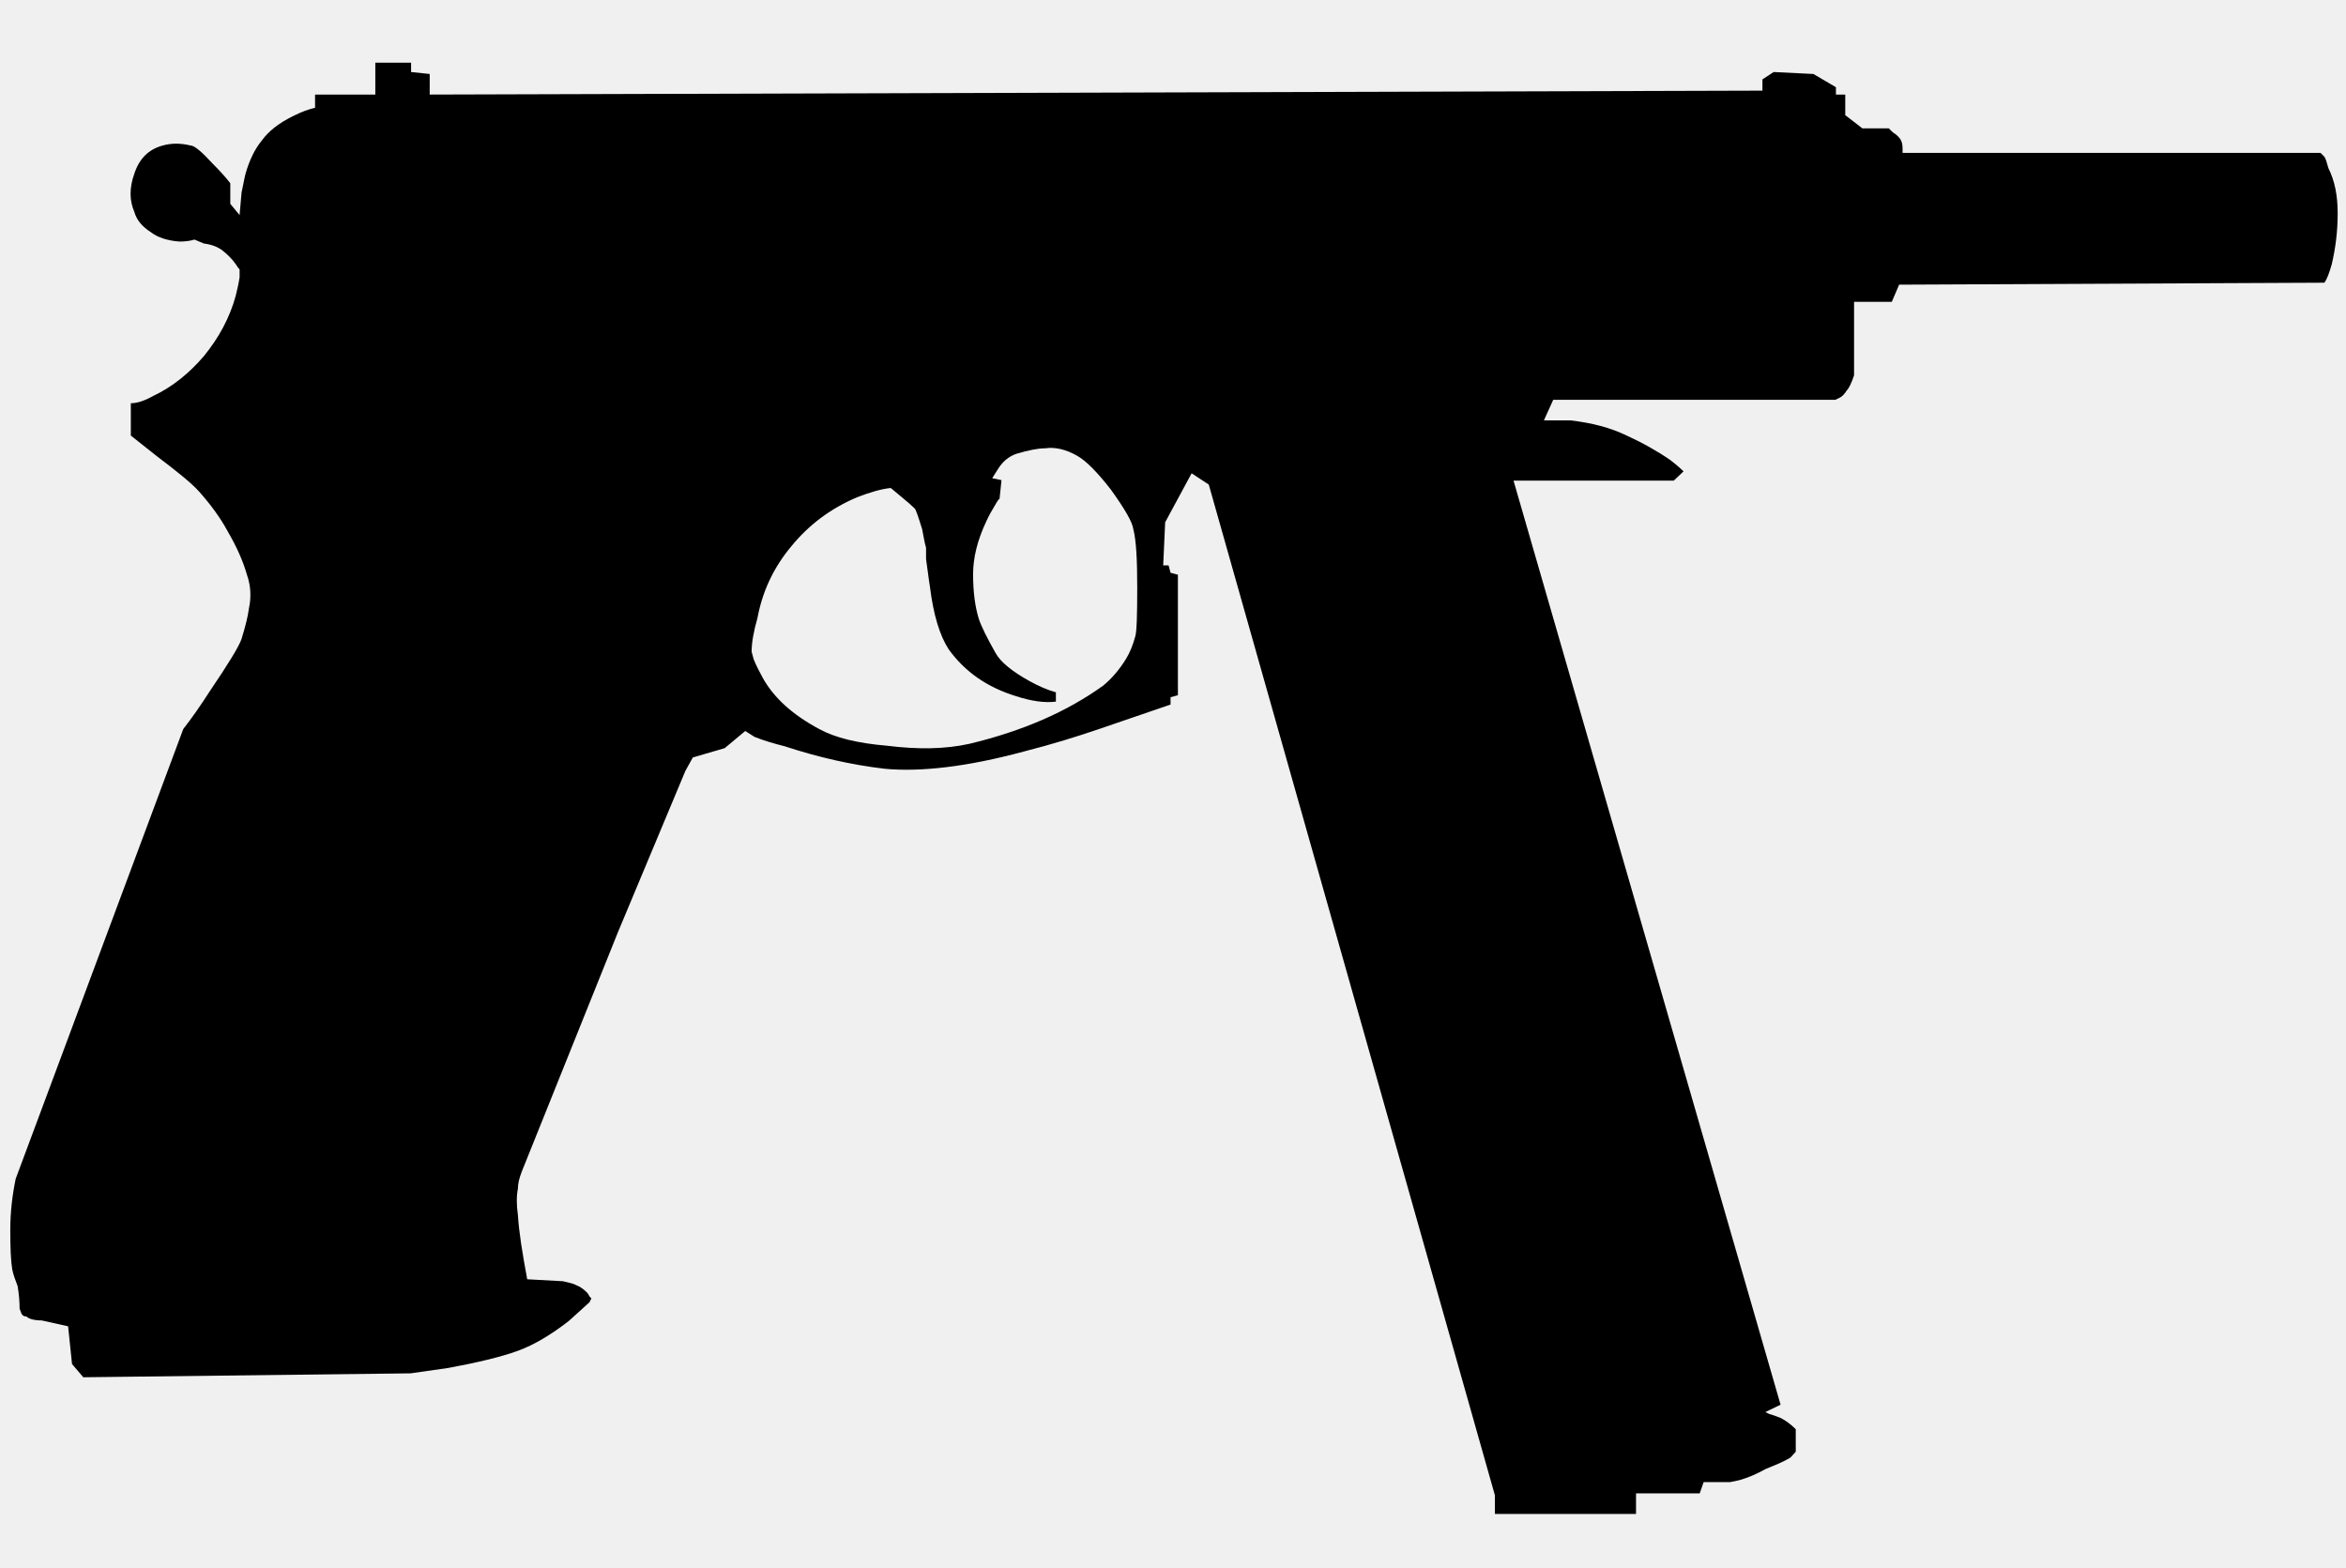
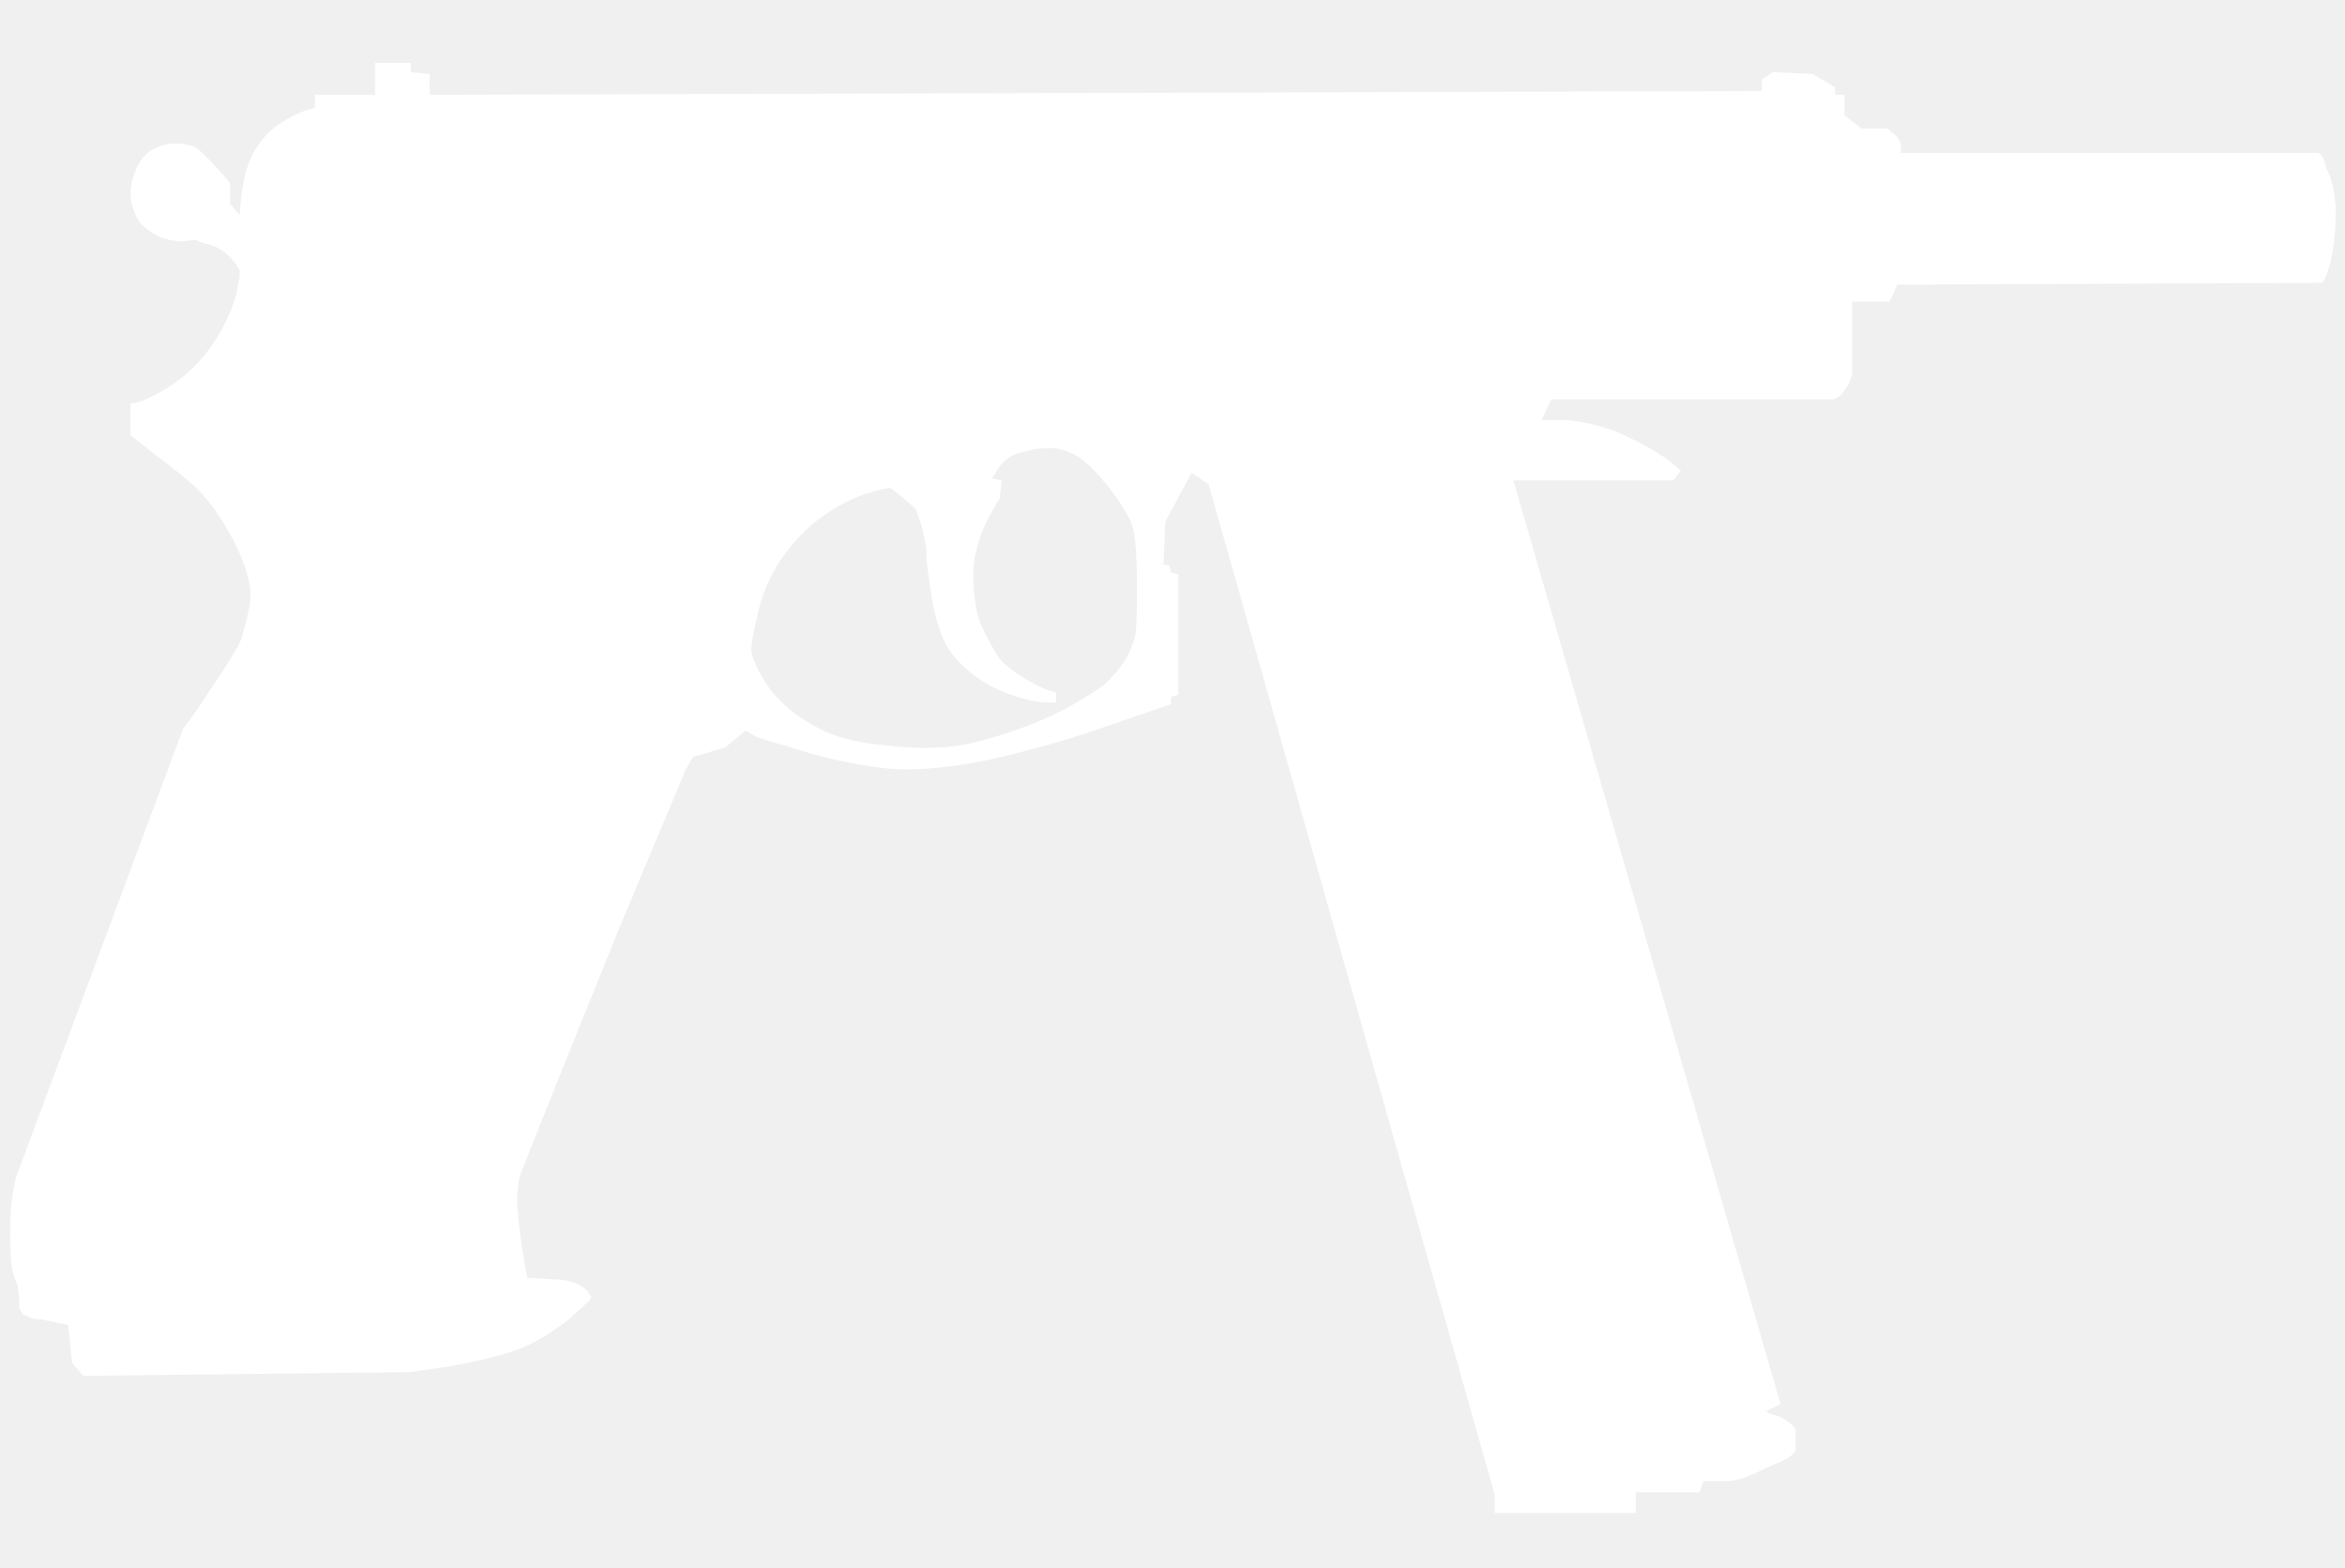
- <svg xmlns="http://www.w3.org/2000/svg" class="gun-art" viewBox="0 0 47.88 32">
-   <path fill-rule="evenodd" clip-rule="evenodd" d="M8.39,1.28v0.19l0.38,0.04v0.42l27.2-0.08V1.62 l0.23-0.15l0.81,0.04l0.46,0.27v0.15h0.19v0.42l0.35,0.27h0.54l0.08,0.08c0.08,0.05,0.13,0.1,0.16,0.15 c0.03,0.05,0.04,0.11,0.04,0.19c0,0.03,0,0.05,0,0.08h8.53l0.08,0.08c0.03,0.05,0.05,0.12,0.08,0.23 c0.13,0.26,0.19,0.56,0.19,0.92c0,0.36-0.04,0.7-0.12,1.04c-0.05,0.18-0.1,0.31-0.15,0.38l-8.68,0.04 l-0.15,0.35h-0.77v1.5c-0.05,0.15-0.1,0.26-0.15,0.31c-0.05,0.08-0.1,0.13-0.15,0.15l-0.08,0.04h-5.76 l-0.19,0.42h0.54c0.44,0.05,0.82,0.15,1.15,0.31c0.33,0.15,0.63,0.32,0.89,0.5 c0.13,0.1,0.22,0.18,0.27,0.23L34.16,9.81h-3.27l5.45,18.86l-0.31,0.15l0.08,0.04 c0.08,0.02,0.15,0.05,0.23,0.08c0.1,0.05,0.21,0.13,0.31,0.23v0.46c-0.03,0.03-0.06,0.07-0.11,0.12 c-0.13,0.08-0.3,0.15-0.5,0.23c-0.18,0.1-0.36,0.18-0.54,0.23l-0.19,0.04h-0.54l-0.08,0.23h-1.3v0.42 h-2.88v-0.38L24.67,9.89l-0.35-0.23l-0.54,1l-0.04,0.88h0.11l0.04,0.15l0.15,0.04v2.46l-0.15,0.04v0.15 l-1.46,0.5c-0.44,0.15-0.95,0.31-1.54,0.46c-1.15,0.31-2.1,0.42-2.84,0.35c-0.67-0.08-1.34-0.23-2.04-0.46 c-0.2-0.05-0.41-0.11-0.61-0.19l-0.19-0.12l-0.42,0.35l-0.65,0.19l-0.15,0.27l-1.38,3.3 c-0.97,2.41-1.62,4.03-1.96,4.88c-0.05,0.13-0.08,0.24-0.08,0.35c-0.03,0.15-0.03,0.33,0,0.54 c0.02,0.34,0.09,0.77,0.19,1.31l0.73,0.04c0.13,0.03,0.22,0.05,0.27,0.08c0.08,0.03,0.15,0.08,0.23,0.16 c0.03,0.05,0.05,0.09,0.08,0.11l-0.04,0.08l-0.42,0.38c-0.36,0.28-0.71,0.49-1.04,0.61 c-0.36,0.13-0.83,0.24-1.42,0.35l-0.77,0.11l-6.68,0.08l-0.23-0.27l-0.08-0.77l-0.54-0.12 c-0.15,0-0.26-0.03-0.31-0.08c-0.05,0-0.09-0.02-0.11-0.08L0.4,26.71c0-0.13-0.01-0.28-0.04-0.46 c-0.05-0.13-0.09-0.24-0.11-0.34c-0.03-0.18-0.04-0.45-0.04-0.81c0-0.36,0.04-0.7,0.11-1.04l3.42-9.18 c0.18-0.23,0.36-0.49,0.54-0.77c0.38-0.56,0.6-0.92,0.65-1.07c0.08-0.26,0.13-0.46,0.15-0.62 c0.05-0.23,0.04-0.46-0.04-0.69c-0.08-0.28-0.21-0.57-0.39-0.88c-0.15-0.28-0.35-0.55-0.58-0.81 C3.91,9.86,3.61,9.62,3.2,9.31L2.67,8.89V8.23c0.13,0,0.28-0.05,0.46-0.15C3.51,7.9,3.85,7.63,4.16,7.27 C4.47,6.89,4.69,6.48,4.81,6.04C4.84,5.92,4.87,5.79,4.89,5.66V5.5C4.87,5.48,4.84,5.44,4.81,5.39 C4.74,5.29,4.65,5.2,4.55,5.12c-0.1-0.08-0.23-0.13-0.39-0.15L3.97,4.89C3.87,4.92,3.77,4.93,3.66,4.93 c-0.26-0.02-0.45-0.09-0.58-0.19C2.91,4.63,2.79,4.5,2.74,4.32c-0.1-0.23-0.1-0.49,0-0.77 c0.1-0.31,0.29-0.5,0.58-0.58c0.18-0.05,0.37-0.05,0.57,0c0.08,0,0.23,0.13,0.46,0.38 C4.48,3.48,4.6,3.61,4.7,3.74v0.42l0.19,0.23l0.04-0.46c0.03-0.13,0.05-0.26,0.08-0.38 c0.08-0.28,0.19-0.51,0.34-0.69c0.13-0.18,0.34-0.35,0.65-0.5C6.16,2.28,6.3,2.23,6.43,2.2v-0.27h1.23V1.28 H8.39z M18.18,9.96c-0.2,0.02-0.43,0.09-0.69,0.19c-0.54,0.23-0.98,0.56-1.34,1 c-0.36,0.43-0.59,0.92-0.69,1.46c-0.08,0.28-0.12,0.51-0.12,0.69l0.04,0.15c0.05,0.13,0.12,0.26,0.19,0.39 c0.23,0.41,0.61,0.75,1.15,1.04c0.33,0.18,0.79,0.29,1.38,0.34c0.64,0.08,1.2,0.07,1.69-0.04 c1.08-0.26,1.98-0.65,2.73-1.19c0.18-0.15,0.33-0.33,0.46-0.54c0.08-0.13,0.14-0.28,0.19-0.46 c0.03-0.1,0.04-0.43,0.04-1c0-0.56-0.02-0.96-0.08-1.19c-0.02-0.15-0.18-0.42-0.46-0.81 c-0.28-0.36-0.51-0.59-0.69-0.69c-0.23-0.13-0.45-0.18-0.65-0.15c-0.15,0-0.34,0.04-0.58,0.11 c-0.15,0.05-0.28,0.15-0.38,0.31l-0.12,0.19l0.19,0.04l-0.04,0.38c-0.03,0.02-0.05,0.06-0.08,0.11 c-0.08,0.13-0.14,0.24-0.19,0.35c-0.18,0.38-0.27,0.74-0.27,1.08c0,0.36,0.04,0.67,0.12,0.92 c0.05,0.15,0.17,0.39,0.34,0.69c0.1,0.18,0.33,0.37,0.69,0.57c0.18,0.1,0.36,0.18,0.54,0.23v0.19 c-0.23,0.03-0.5-0.01-0.81-0.11c-0.59-0.18-1.05-0.5-1.38-0.96c-0.18-0.28-0.31-0.7-0.38-1.27 c-0.03-0.18-0.05-0.37-0.08-0.57v-0.23c-0.03-0.1-0.05-0.23-0.08-0.38c-0.08-0.26-0.13-0.4-0.15-0.42 c-0.05-0.05-0.15-0.14-0.31-0.27L18.18,9.96z" />
+ <svg xmlns="http://www.w3.org/2000/svg" version="1.1" x="0px" y="0px" viewBox="0 0 47.875 32" enable-background="new 0 0 47.875 32" xml:space="preserve">
+   <g id="Selected_Items">
+     <g>
+       <g id="Selected_Items_5_">
+         <path fill-rule="evenodd" clip-rule="evenodd" fill="#FFFFFF" d="M8.387,1.282v0.192l0.384,0.039v0.422l27.197-0.077V1.625     l0.23-0.152l0.806,0.039l0.461,0.269v0.153h0.192v0.422l0.346,0.268h0.537l0.077,0.079c0.08,0.051,0.129,0.102,0.156,0.154     c0.025,0.051,0.038,0.114,0.038,0.189c0,0.026,0,0.052,0,0.077h8.528l0.077,0.079c0.025,0.05,0.051,0.125,0.076,0.229     c0.128,0.258,0.194,0.565,0.194,0.923c0,0.356-0.038,0.704-0.117,1.037c-0.052,0.178-0.102,0.307-0.153,0.384l-8.683,0.038     l-0.153,0.346h-0.767v1.497c-0.051,0.154-0.103,0.257-0.154,0.307c-0.052,0.078-0.102,0.129-0.153,0.154l-0.076,0.039h-5.765     l-0.191,0.423h0.538c0.436,0.051,0.822,0.153,1.152,0.309c0.334,0.152,0.628,0.319,0.885,0.499     c0.126,0.101,0.217,0.177,0.267,0.229L34.163,9.81h-3.266l5.454,18.859l-0.306,0.153l0.077,0.04     c0.077,0.024,0.151,0.05,0.229,0.076c0.104,0.051,0.207,0.128,0.308,0.231v0.459c-0.025,0.026-0.062,0.065-0.113,0.117     c-0.128,0.076-0.296,0.153-0.5,0.231c-0.179,0.101-0.356,0.176-0.537,0.229l-0.193,0.039h-0.538l-0.079,0.229h-1.305v0.422     h-2.881v-0.383L24.674,9.886l-0.346-0.232l-0.537,0.999l-0.038,0.883h0.114l0.039,0.153l0.152,0.041v2.458l-0.152,0.039v0.153     l-1.459,0.5c-0.436,0.154-0.947,0.308-1.537,0.461c-1.154,0.307-2.101,0.422-2.843,0.347c-0.665-0.077-1.344-0.23-2.037-0.463     c-0.205-0.051-0.408-0.113-0.614-0.191l-0.191-0.116l-0.424,0.347l-0.654,0.193l-0.153,0.267l-1.383,3.303     c-0.974,2.408-1.625,4.034-1.958,4.88c-0.053,0.128-0.077,0.244-0.077,0.346c-0.026,0.155-0.026,0.333,0,0.536     c0.024,0.335,0.087,0.769,0.191,1.307l0.729,0.039c0.128,0.026,0.219,0.05,0.268,0.076c0.077,0.029,0.152,0.079,0.232,0.156     c0.026,0.051,0.049,0.089,0.077,0.114l-0.039,0.076l-0.422,0.384c-0.36,0.282-0.706,0.487-1.037,0.615     c-0.36,0.129-0.833,0.242-1.421,0.348l-0.77,0.113l-6.683,0.077l-0.231-0.266l-0.077-0.77l-0.537-0.116     c-0.153,0-0.257-0.025-0.309-0.077c-0.05,0-0.088-0.024-0.114-0.076L0.397,26.71c0-0.128-0.013-0.282-0.038-0.463     c-0.051-0.126-0.089-0.243-0.113-0.345c-0.029-0.18-0.039-0.446-0.039-0.806c0-0.359,0.039-0.704,0.113-1.037l3.419-9.181     c0.18-0.229,0.358-0.487,0.538-0.768c0.384-0.564,0.602-0.922,0.654-1.074c0.077-0.258,0.127-0.464,0.152-0.617     c0.052-0.23,0.038-0.46-0.038-0.691c-0.077-0.282-0.206-0.575-0.385-0.883c-0.153-0.281-0.346-0.551-0.576-0.808     C3.906,9.859,3.611,9.616,3.202,9.31L2.666,8.888V8.233c0.127,0,0.28-0.05,0.46-0.153C3.51,7.9,3.854,7.631,4.161,7.272     C4.47,6.888,4.686,6.478,4.814,6.045C4.84,5.915,4.866,5.788,4.892,5.66V5.505C4.866,5.481,4.84,5.441,4.814,5.391     C4.738,5.288,4.648,5.199,4.546,5.123c-0.103-0.076-0.23-0.129-0.385-0.155L3.97,4.891C3.868,4.915,3.766,4.929,3.663,4.929     c-0.257-0.024-0.447-0.09-0.576-0.192C2.908,4.635,2.792,4.495,2.741,4.316c-0.101-0.232-0.101-0.487,0-0.77     c0.103-0.307,0.295-0.5,0.577-0.576c0.179-0.051,0.371-0.051,0.575,0c0.078,0,0.231,0.127,0.463,0.384     C4.482,3.482,4.599,3.611,4.698,3.74v0.422l0.194,0.23l0.04-0.462c0.025-0.127,0.052-0.256,0.077-0.384     c0.076-0.282,0.19-0.511,0.345-0.689c0.128-0.182,0.345-0.347,0.652-0.5C6.16,2.28,6.301,2.229,6.429,2.204v-0.27h1.228V1.282     H8.387z M18.182,9.962c-0.204,0.024-0.434,0.088-0.691,0.19c-0.537,0.23-0.984,0.565-1.343,1.001     c-0.361,0.433-0.588,0.919-0.692,1.46c-0.077,0.281-0.116,0.508-0.116,0.69l0.039,0.152c0.05,0.128,0.115,0.258,0.191,0.386     c0.23,0.409,0.615,0.754,1.153,1.036c0.333,0.18,0.794,0.294,1.382,0.345c0.64,0.079,1.204,0.066,1.69-0.037     c1.076-0.256,1.984-0.653,2.728-1.189c0.179-0.154,0.331-0.332,0.459-0.54c0.077-0.128,0.142-0.282,0.192-0.46     c0.028-0.101,0.038-0.434,0.038-1c0-0.562-0.024-0.96-0.077-1.189c-0.023-0.155-0.178-0.424-0.46-0.808     c-0.281-0.356-0.512-0.588-0.69-0.69c-0.231-0.128-0.447-0.179-0.653-0.153c-0.155,0-0.345,0.037-0.578,0.113     c-0.153,0.053-0.283,0.155-0.382,0.308l-0.117,0.193l0.193,0.039l-0.038,0.384c-0.026,0.024-0.052,0.061-0.078,0.113     c-0.077,0.128-0.14,0.245-0.191,0.346c-0.18,0.384-0.27,0.745-0.27,1.076c0,0.359,0.041,0.666,0.118,0.921     c0.049,0.154,0.166,0.387,0.344,0.693c0.103,0.178,0.332,0.371,0.693,0.575c0.176,0.102,0.356,0.18,0.537,0.231v0.19     c-0.23,0.026-0.5-0.011-0.808-0.114c-0.589-0.18-1.05-0.499-1.382-0.959c-0.177-0.281-0.308-0.704-0.383-1.27     c-0.026-0.178-0.051-0.37-0.078-0.574v-0.231c-0.025-0.103-0.05-0.23-0.077-0.384c-0.077-0.256-0.127-0.398-0.154-0.424     c-0.05-0.05-0.152-0.14-0.307-0.268L18.182,9.962z" />
+       </g>
+     </g>
+   </g>
+   <g id="guides">
+ </g>
</svg>
